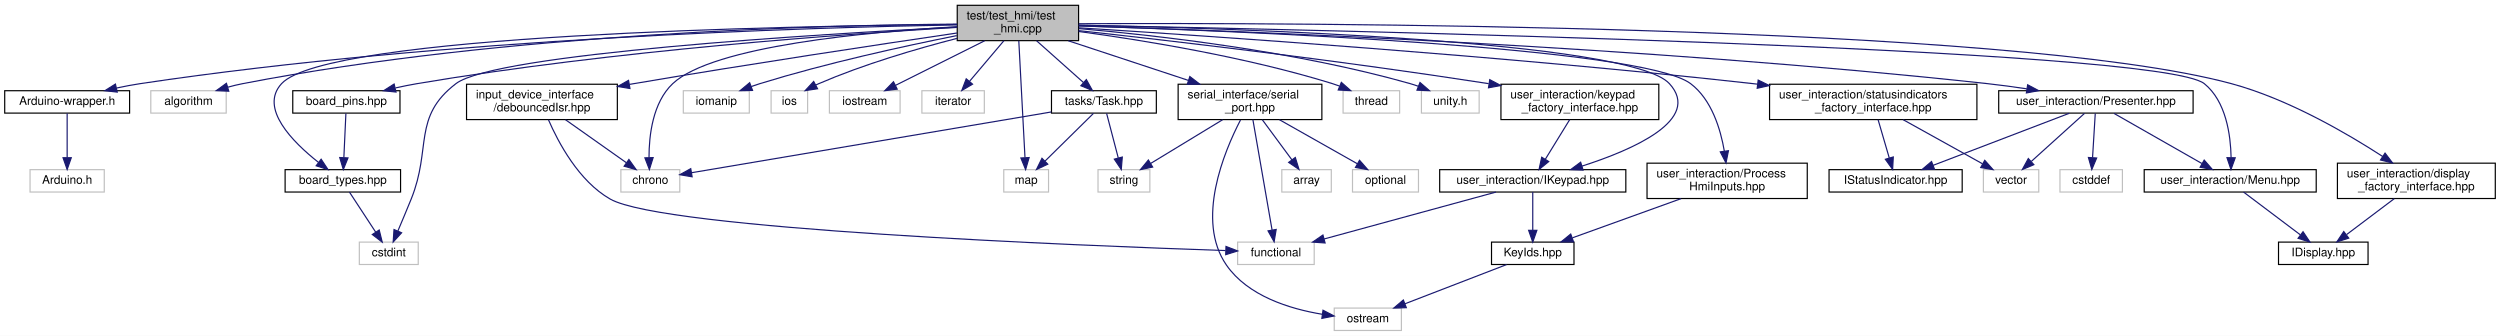
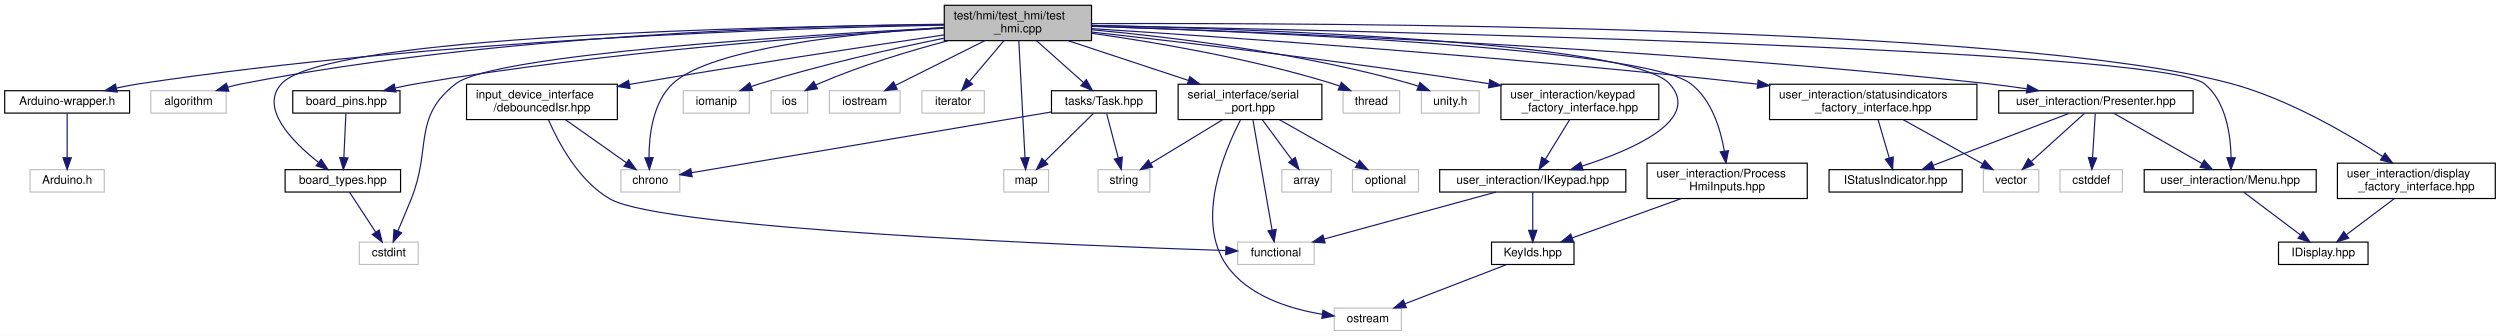
<svg xmlns="http://www.w3.org/2000/svg" xmlns:xlink="http://www.w3.org/1999/xlink" width="2122pt" height="285pt" viewBox="0.00 0.00 2122.00 285.00">
  <g id="graph0" class="graph" transform="scale(1 1) rotate(0) translate(4 281)">
    <polygon fill="white" stroke="transparent" points="-4,4 -4,-281 2118,-281 2118,4 -4,4" />
    <g id="node1" class="node">
      <g id="a_node1">
        <a xlink:title=" ">
-           <polygon fill="#bfbfbf" stroke="black" points="808.5,-246.5 808.5,-276.5 911.5,-276.5 911.5,-246.5 808.5,-246.5" />
-           <text text-anchor="start" x="816.5" y="-264.5" font-family="Helvetica,sans-Serif" font-size="10.00">test/test_hmi/test</text>
+           <polygon fill="#bfbfbf" stroke="black" points="797.5,-246.5 797.5,-276.5 922.5,-276.5 922.5,-246.5 797.5,-246.5" />
+           <text text-anchor="start" x="805.5" y="-264.5" font-family="Helvetica,sans-Serif" font-size="10.00">test/hmi/test_hmi/test</text>
          <text text-anchor="middle" x="860" y="-253.5" font-family="Helvetica,sans-Serif" font-size="10.00">_hmi.cpp</text>
        </a>
      </g>
    </g>
    <g id="node2" class="node">
      <g id="a_node2">
        <a xlink:href="Arduino-wrapper_8h.xhtml" target="_top" xlink:title="Circumvents problematic processor macros defined by Arduino framework.">
          <polygon fill="white" stroke="black" points="0,-185 0,-204 106,-204 106,-185 0,-185" />
          <text text-anchor="middle" x="53" y="-192" font-family="Helvetica,sans-Serif" font-size="10.00">Arduino-wrapper.h</text>
        </a>
      </g>
    </g>
    <g id="edge1" class="edge">
-       <path fill="none" stroke="midnightblue" d="M808.21,-259.87C686.55,-257.77 373.34,-248.7 115,-210 108.54,-209.03 101.77,-207.74 95.16,-206.32" />
+       <path fill="none" stroke="midnightblue" d="M797.33,-259.67C668.72,-257.22 365.96,-247.6 115,-210 108.54,-209.03 101.77,-207.74 95.16,-206.32" />
      <polygon fill="midnightblue" stroke="midnightblue" points="95.51,-202.82 84.99,-204.02 93.97,-209.64 95.51,-202.82" />
    </g>
    <g id="node4" class="node">
      <g id="a_node4">
        <a xlink:title=" ">
          <polygon fill="white" stroke="#bfbfbf" points="124,-185 124,-204 188,-204 188,-185 124,-185" />
          <text text-anchor="middle" x="156" y="-192" font-family="Helvetica,sans-Serif" font-size="10.00">algorithm</text>
        </a>
      </g>
    </g>
    <g id="edge3" class="edge">
-       <path fill="none" stroke="midnightblue" d="M808.28,-260.53C696.54,-259.72 424.73,-253.06 202,-210 197.84,-209.2 193.52,-208.14 189.28,-206.97" />
+       <path fill="none" stroke="midnightblue" d="M797.22,-260.43C679.43,-259.26 417.7,-251.7 202,-210 197.84,-209.2 193.52,-208.14 189.28,-206.97" />
      <polygon fill="midnightblue" stroke="midnightblue" points="190.19,-203.59 179.61,-204.08 188.19,-210.3 190.19,-203.59" />
    </g>
    <g id="node5" class="node">
      <g id="a_node5">
        <a xlink:href="board__pins_8hpp.xhtml" target="_top" xlink:title="Provides named objects for the pins provided by the board.">
          <polygon fill="white" stroke="black" points="244.5,-185 244.5,-204 335.5,-204 335.5,-185 244.5,-185" />
          <text text-anchor="middle" x="290" y="-192" font-family="Helvetica,sans-Serif" font-size="10.00">board_pins.hpp</text>
        </a>
      </g>
    </g>
    <g id="edge4" class="edge">
-       <path fill="none" stroke="midnightblue" d="M808.29,-257.75C715.82,-252.31 516.24,-238.18 350,-210 344.04,-208.99 337.8,-207.72 331.69,-206.36" />
+       <path fill="none" stroke="midnightblue" d="M797.21,-257.09C700.59,-251.21 509.88,-237.1 350,-210 344.04,-208.99 337.8,-207.72 331.69,-206.36" />
      <polygon fill="midnightblue" stroke="midnightblue" points="332.13,-202.87 321.59,-204 330.53,-209.68 332.13,-202.87" />
    </g>
    <g id="node6" class="node">
      <g id="a_node6">
        <a xlink:href="board__types_8hpp.xhtml" target="_top" xlink:title=" ">
          <polygon fill="white" stroke="black" points="238,-118 238,-137 336,-137 336,-118 238,-118" />
          <text text-anchor="middle" x="287" y="-125" font-family="Helvetica,sans-Serif" font-size="10.00">board_types.hpp</text>
        </a>
      </g>
    </g>
    <g id="edge7" class="edge">
-       <path fill="none" stroke="midnightblue" d="M808.44,-260.25C665.74,-259.01 273.57,-251.81 235,-210 215.81,-189.2 244.46,-160.44 266.25,-143.23" />
+       <path fill="none" stroke="midnightblue" d="M797.5,-260.14C646.72,-258.64 272.62,-250.78 235,-210 215.81,-189.2 244.46,-160.44 266.25,-143.23" />
      <polygon fill="midnightblue" stroke="midnightblue" points="268.58,-145.86 274.44,-137.04 264.36,-140.28 268.58,-145.86" />
    </g>
    <g id="node7" class="node">
      <g id="a_node7">
        <a xlink:title=" ">
          <polygon fill="white" stroke="#bfbfbf" points="301,-56.5 301,-75.5 351,-75.5 351,-56.5 301,-56.5" />
          <text text-anchor="middle" x="326" y="-63.5" font-family="Helvetica,sans-Serif" font-size="10.00">cstdint</text>
        </a>
      </g>
    </g>
    <g id="edge9" class="edge">
-       <path fill="none" stroke="midnightblue" d="M808.45,-258.05C692.02,-252.1 416.27,-235.46 383,-210 345.9,-181.61 362.53,-155.3 345,-112 341.37,-103.05 337.21,-93.15 333.71,-84.93" />
+       <path fill="none" stroke="midnightblue" d="M797.15,-257.47C675.13,-251.06 415.24,-234.67 383,-210 345.9,-181.61 362.53,-155.3 345,-112 341.37,-103.05 337.21,-93.15 333.71,-84.93" />
      <polygon fill="midnightblue" stroke="midnightblue" points="336.87,-83.41 329.72,-75.6 330.44,-86.17 336.87,-83.41" />
    </g>
    <g id="node8" class="node">
      <g id="a_node8">
        <a xlink:title=" ">
          <polygon fill="white" stroke="#bfbfbf" points="523,-118 523,-137 573,-137 573,-118 523,-118" />
          <text text-anchor="middle" x="548" y="-125" font-family="Helvetica,sans-Serif" font-size="10.00">chrono</text>
        </a>
      </g>
    </g>
    <g id="edge8" class="edge">
-       <path fill="none" stroke="midnightblue" d="M808.35,-258.31C733.75,-254.06 601.03,-242.1 567,-210 550.02,-193.98 546.87,-165.97 546.88,-147.33" />
+       <path fill="none" stroke="midnightblue" d="M797.49,-257.66C721.51,-252.89 599.43,-240.59 567,-210 550.02,-193.98 546.87,-165.97 546.88,-147.33" />
      <polygon fill="midnightblue" stroke="midnightblue" points="550.38,-147.23 547.2,-137.12 543.39,-147.01 550.38,-147.23" />
    </g>
    <g id="node9" class="node">
      <g id="a_node9">
        <a xlink:href="debouncedIsr_8hpp.xhtml" target="_top" xlink:title=" ">
          <polygon fill="white" stroke="black" points="392,-179.5 392,-209.5 520,-209.5 520,-179.5 392,-179.5" />
          <text text-anchor="start" x="400" y="-197.5" font-family="Helvetica,sans-Serif" font-size="10.00">input_device_interface</text>
          <text text-anchor="middle" x="456" y="-186.5" font-family="Helvetica,sans-Serif" font-size="10.00">/debouncedIsr.hpp</text>
        </a>
      </g>
    </g>
    <g id="edge10" class="edge">
-       <path fill="none" stroke="midnightblue" d="M808.26,-252.98C743.9,-243.5 630.69,-226.47 534,-210 532.74,-209.79 531.47,-209.57 530.19,-209.35" />
+       <path fill="none" stroke="midnightblue" d="M797.41,-251.38C731.72,-241.67 625.46,-225.58 534,-210 532.74,-209.79 531.47,-209.57 530.19,-209.35" />
      <polygon fill="midnightblue" stroke="midnightblue" points="530.7,-205.88 520.25,-207.6 529.49,-212.78 530.7,-205.88" />
    </g>
    <g id="node11" class="node">
      <g id="a_node11">
        <a xlink:title=" ">
          <polygon fill="white" stroke="#bfbfbf" points="576,-185 576,-204 632,-204 632,-185 576,-185" />
          <text text-anchor="middle" x="604" y="-192" font-family="Helvetica,sans-Serif" font-size="10.00">iomanip</text>
        </a>
      </g>
    </g>
    <g id="edge13" class="edge">
-       <path fill="none" stroke="midnightblue" d="M808.1,-250.77C763.37,-241.86 697.29,-227.42 641,-210 638.58,-209.25 636.09,-208.42 633.6,-207.54" />
+       <path fill="none" stroke="midnightblue" d="M797.05,-248.54C752.92,-239.54 692.81,-226.03 641,-210 638.58,-209.25 636.09,-208.42 633.6,-207.54" />
      <polygon fill="midnightblue" stroke="midnightblue" points="634.76,-204.24 624.17,-204.02 632.31,-210.79 634.76,-204.24" />
    </g>
    <g id="node12" class="node">
      <g id="a_node12">
        <a xlink:title=" ">
          <polygon fill="white" stroke="#bfbfbf" points="650.5,-185 650.5,-204 681.5,-204 681.5,-185 650.5,-185" />
          <text text-anchor="middle" x="666" y="-192" font-family="Helvetica,sans-Serif" font-size="10.00">ios</text>
        </a>
      </g>
    </g>
    <g id="edge14" class="edge">
-       <path fill="none" stroke="midnightblue" d="M808.23,-248.41C774.2,-239.65 729.09,-226.46 691,-210 690.15,-209.63 689.3,-209.25 688.44,-208.84" />
+       <path fill="none" stroke="midnightblue" d="M800.53,-246.4C767.58,-237.68 726.28,-225.25 691,-210 690.15,-209.63 689.3,-209.25 688.44,-208.84" />
      <polygon fill="midnightblue" stroke="midnightblue" points="689.93,-205.67 679.45,-204.08 686.65,-211.85 689.93,-205.67" />
    </g>
    <g id="node13" class="node">
      <g id="a_node13">
        <a xlink:title=" ">
          <polygon fill="white" stroke="#bfbfbf" points="700,-185 700,-204 760,-204 760,-185 700,-185" />
          <text text-anchor="middle" x="730" y="-192" font-family="Helvetica,sans-Serif" font-size="10.00">iostream</text>
        </a>
      </g>
    </g>
    <g id="edge15" class="edge">
      <path fill="none" stroke="midnightblue" d="M831.79,-246.4C809.28,-235.14 778,-219.5 756.08,-208.54" />
      <polygon fill="midnightblue" stroke="midnightblue" points="757.52,-205.35 747.01,-204.01 754.39,-211.61 757.52,-205.35" />
    </g>
    <g id="node14" class="node">
      <g id="a_node14">
        <a xlink:title=" ">
          <polygon fill="white" stroke="#bfbfbf" points="778.5,-185 778.5,-204 831.5,-204 831.5,-185 778.5,-185" />
          <text text-anchor="middle" x="805" y="-192" font-family="Helvetica,sans-Serif" font-size="10.00">iterator</text>
        </a>
      </g>
    </g>
    <g id="edge16" class="edge">
      <path fill="none" stroke="midnightblue" d="M848.07,-246.4C839.49,-236.26 827.9,-222.57 818.91,-211.94" />
      <polygon fill="midnightblue" stroke="midnightblue" points="821.49,-209.57 812.36,-204.19 816.14,-214.09 821.49,-209.57" />
    </g>
    <g id="node15" class="node">
      <g id="a_node15">
        <a xlink:title=" ">
          <polygon fill="white" stroke="#bfbfbf" points="848,-118 848,-137 886,-137 886,-118 848,-118" />
          <text text-anchor="middle" x="867" y="-125" font-family="Helvetica,sans-Serif" font-size="10.00">map</text>
        </a>
      </g>
    </g>
    <g id="edge17" class="edge">
      <path fill="none" stroke="midnightblue" d="M860.75,-246.37C862.01,-222.5 864.58,-174.18 866,-147.41" />
      <polygon fill="midnightblue" stroke="midnightblue" points="869.51,-147.27 866.54,-137.1 862.52,-146.9 869.51,-147.27" />
    </g>
    <g id="node16" class="node">
      <g id="a_node16">
        <a xlink:href="serial__port_8hpp.xhtml" target="_top" xlink:title=" ">
          <polygon fill="white" stroke="black" points="996,-179.5 996,-209.5 1118,-209.5 1118,-179.5 996,-179.5" />
          <text text-anchor="start" x="1004" y="-197.5" font-family="Helvetica,sans-Serif" font-size="10.00">serial_interface/serial</text>
          <text text-anchor="middle" x="1057" y="-186.5" font-family="Helvetica,sans-Serif" font-size="10.00">_port.hpp</text>
        </a>
      </g>
    </g>
    <g id="edge18" class="edge">
      <path fill="none" stroke="midnightblue" d="M902.75,-246.4C932.69,-236.52 972.89,-223.25 1004.74,-212.74" />
      <polygon fill="midnightblue" stroke="midnightblue" points="1005.94,-216.03 1014.34,-209.58 1003.74,-209.39 1005.94,-216.03" />
    </g>
    <g id="node21" class="node">
      <g id="a_node21">
        <a xlink:href="Task_8hpp.xhtml" target="_top" xlink:title=" ">
          <polygon fill="white" stroke="black" points="888.5,-185 888.5,-204 977.5,-204 977.5,-185 888.5,-185" />
          <text text-anchor="middle" x="933" y="-192" font-family="Helvetica,sans-Serif" font-size="10.00">tasks/Task.hpp</text>
        </a>
      </g>
    </g>
    <g id="edge24" class="edge">
      <path fill="none" stroke="midnightblue" d="M875.84,-246.4C887.56,-235.96 903.52,-221.75 915.59,-211" />
      <polygon fill="midnightblue" stroke="midnightblue" points="918.09,-213.46 923.24,-204.19 913.44,-208.23 918.09,-213.46" />
    </g>
    <g id="node22" class="node">
      <g id="a_node22">
        <a xlink:title=" ">
          <polygon fill="white" stroke="#bfbfbf" points="1136,-185 1136,-204 1184,-204 1184,-185 1136,-185" />
          <text text-anchor="middle" x="1160" y="-192" font-family="Helvetica,sans-Serif" font-size="10.00">thread</text>
        </a>
      </g>
    </g>
    <g id="edge28" class="edge">
-       <path fill="none" stroke="midnightblue" d="M911.53,-254.29C965.93,-246.92 1053.77,-232.69 1127,-210 1128.93,-209.4 1130.89,-208.73 1132.86,-208" />
+       <path fill="none" stroke="midnightblue" d="M922.75,-252.74C977.49,-245 1058.62,-231.19 1127,-210 1128.93,-209.4 1130.89,-208.73 1132.86,-208" />
      <polygon fill="midnightblue" stroke="midnightblue" points="1134.53,-211.1 1142.47,-204.08 1131.89,-204.61 1134.53,-211.1" />
    </g>
    <g id="node23" class="node">
      <g id="a_node23">
        <a xlink:title=" ">
          <polygon fill="white" stroke="#bfbfbf" points="1202.5,-185 1202.5,-204 1251.5,-204 1251.5,-185 1202.5,-185" />
          <text text-anchor="middle" x="1227" y="-192" font-family="Helvetica,sans-Serif" font-size="10.00">unity.h</text>
        </a>
      </g>
    </g>
    <g id="edge29" class="edge">
-       <path fill="none" stroke="midnightblue" d="M911.63,-256.74C977.83,-250.99 1095.69,-237.65 1193,-210 1195.29,-209.35 1197.63,-208.58 1199.96,-207.75" />
+       <path fill="none" stroke="midnightblue" d="M922.68,-255.75C990.37,-249.52 1100.89,-236.17 1193,-210 1195.29,-209.35 1197.63,-208.58 1199.96,-207.75" />
      <polygon fill="midnightblue" stroke="midnightblue" points="1201.3,-210.98 1209.31,-204.04 1198.72,-204.47 1201.3,-210.98" />
    </g>
    <g id="node24" class="node">
      <g id="a_node24">
        <a xlink:href="IKeypad_8hpp.xhtml" target="_top" xlink:title=" ">
          <polygon fill="white" stroke="black" points="1218,-118 1218,-137 1376,-137 1376,-118 1218,-118" />
          <text text-anchor="middle" x="1297" y="-125" font-family="Helvetica,sans-Serif" font-size="10.00">user_interaction/IKeypad.hpp</text>
        </a>
      </g>
    </g>
    <g id="edge30" class="edge">
-       <path fill="none" stroke="midnightblue" d="M911.69,-259.66C1042.66,-257 1379.57,-246.62 1413,-210 1440.85,-179.5 1382.34,-153.96 1338.73,-139.99" />
+       <path fill="none" stroke="midnightblue" d="M922.63,-259.43C1060.46,-256.43 1380.46,-245.65 1413,-210 1440.85,-179.5 1382.34,-153.96 1338.73,-139.99" />
      <polygon fill="midnightblue" stroke="midnightblue" points="1339.72,-136.64 1329.13,-137.02 1337.65,-143.32 1339.72,-136.64" />
    </g>
    <g id="node26" class="node">
      <g id="a_node26">
        <a xlink:href="Menu_8hpp.xhtml" target="_top" xlink:title=" ">
          <polygon fill="white" stroke="black" points="1816,-118 1816,-137 1962,-137 1962,-118 1816,-118" />
          <text text-anchor="middle" x="1889" y="-125" font-family="Helvetica,sans-Serif" font-size="10.00">user_interaction/Menu.hpp</text>
        </a>
      </g>
    </g>
    <g id="edge34" class="edge">
-       <path fill="none" stroke="midnightblue" d="M911.58,-259.58C1111.95,-255.81 1829.51,-240.23 1867,-210 1885.51,-195.07 1889.39,-166.33 1889.76,-147.28" />
+       <path fill="none" stroke="midnightblue" d="M922.63,-259.37C1137,-255.26 1830.17,-239.7 1867,-210 1885.51,-195.07 1889.39,-166.33 1889.76,-147.28" />
      <polygon fill="midnightblue" stroke="midnightblue" points="1893.25,-147.08 1889.64,-137.12 1886.26,-147.16 1893.25,-147.08" />
    </g>
    <g id="node28" class="node">
      <g id="a_node28">
        <a xlink:href="Presenter_8hpp.xhtml" target="_top" xlink:title=" ">
          <polygon fill="white" stroke="black" points="1692.5,-185 1692.5,-204 1857.5,-204 1857.5,-185 1692.5,-185" />
          <text text-anchor="middle" x="1775" y="-192" font-family="Helvetica,sans-Serif" font-size="10.00">user_interaction/Presenter.hpp</text>
        </a>
      </g>
    </g>
    <g id="edge36" class="edge">
-       <path fill="none" stroke="midnightblue" d="M911.66,-259.04C1041.59,-254.98 1392.34,-241.75 1683,-210 1693.83,-208.82 1705.33,-207.25 1716.4,-205.59" />
+       <path fill="none" stroke="midnightblue" d="M922.64,-258.69C1060.44,-254.26 1400.17,-240.89 1683,-210 1693.83,-208.82 1705.33,-207.25 1716.4,-205.59" />
      <polygon fill="midnightblue" stroke="midnightblue" points="1717.07,-209.03 1726.41,-204.04 1716,-202.11 1717.07,-209.03" />
    </g>
    <g id="node32" class="node">
      <g id="a_node32">
        <a xlink:href="ProcessHmiInputs_8hpp.xhtml" target="_top" xlink:title=" ">
          <polygon fill="white" stroke="black" points="1394,-112.5 1394,-142.5 1530,-142.5 1530,-112.5 1394,-112.5" />
          <text text-anchor="start" x="1402" y="-130.5" font-family="Helvetica,sans-Serif" font-size="10.00">user_interaction/Process</text>
          <text text-anchor="middle" x="1462" y="-119.5" font-family="Helvetica,sans-Serif" font-size="10.00">HmiInputs.hpp</text>
        </a>
      </g>
    </g>
    <g id="edge41" class="edge">
-       <path fill="none" stroke="midnightblue" d="M911.68,-259.03C1044.46,-254.81 1390.08,-240.96 1431,-210 1448.84,-196.5 1456.42,-171.42 1459.63,-152.63" />
+       <path fill="none" stroke="midnightblue" d="M922.74,-258.67C1062.68,-254.06 1391.17,-240.14 1431,-210 1448.84,-196.5 1456.42,-171.42 1459.63,-152.63" />
      <polygon fill="midnightblue" stroke="midnightblue" points="1463.1,-153.08 1461.03,-142.69 1456.17,-152.1 1463.1,-153.08" />
    </g>
    <g id="node33" class="node">
      <g id="a_node33">
        <a xlink:href="display__factory__interface_8hpp.xhtml" target="_top" xlink:title="Dependency injection for the display.">
          <polygon fill="white" stroke="black" points="1980,-112.5 1980,-142.5 2114,-142.5 2114,-112.5 1980,-112.5" />
          <text text-anchor="start" x="1988" y="-130.5" font-family="Helvetica,sans-Serif" font-size="10.00">user_interaction/display</text>
          <text text-anchor="middle" x="2047" y="-119.5" font-family="Helvetica,sans-Serif" font-size="10.00">_factory_interface.hpp</text>
        </a>
      </g>
    </g>
    <g id="edge43" class="edge">
-       <path fill="none" stroke="midnightblue" d="M911.69,-260.87C1093.49,-261.72 1702.58,-260.64 1890,-210 1938.03,-197.02 1988.15,-167.83 2018.47,-148.14" />
+       <path fill="none" stroke="midnightblue" d="M922.52,-260.92C1116.51,-261.66 1706.15,-259.68 1890,-210 1938.03,-197.02 1988.15,-167.83 2018.47,-148.14" />
      <polygon fill="midnightblue" stroke="midnightblue" points="2020.43,-151.04 2026.85,-142.62 2016.58,-145.2 2020.43,-151.04" />
    </g>
    <g id="node34" class="node">
      <g id="a_node34">
        <a xlink:href="keypad__factory__interface_8hpp.xhtml" target="_top" xlink:title="Dependency injection for the keypad.">
          <polygon fill="white" stroke="black" points="1270,-179.5 1270,-209.5 1404,-209.5 1404,-179.5 1270,-179.5" />
          <text text-anchor="start" x="1278" y="-197.5" font-family="Helvetica,sans-Serif" font-size="10.00">user_interaction/keypad</text>
          <text text-anchor="middle" x="1337" y="-186.5" font-family="Helvetica,sans-Serif" font-size="10.00">_factory_interface.hpp</text>
        </a>
      </g>
    </g>
    <g id="edge45" class="edge">
-       <path fill="none" stroke="midnightblue" d="M911.6,-255C986,-246.84 1127.92,-230.44 1259.58,-210" />
+       <path fill="none" stroke="midnightblue" d="M922.52,-253.79C999.3,-245.29 1133.74,-229.55 1259.64,-209.99" />
      <polygon fill="midnightblue" stroke="midnightblue" points="1260.51,-213.4 1269.85,-208.39 1259.43,-206.48 1260.51,-213.4" />
    </g>
    <g id="node35" class="node">
      <g id="a_node35">
        <a xlink:href="statusindicators__factory__interface_8hpp.xhtml" target="_top" xlink:title="Dependency injection for the keypad.">
          <polygon fill="white" stroke="black" points="1498,-179.5 1498,-209.5 1674,-209.5 1674,-179.5 1498,-179.5" />
          <text text-anchor="start" x="1506" y="-197.5" font-family="Helvetica,sans-Serif" font-size="10.00">user_interaction/statusindicators</text>
          <text text-anchor="middle" x="1586" y="-186.5" font-family="Helvetica,sans-Serif" font-size="10.00">_factory_interface.hpp</text>
        </a>
      </g>
    </g>
    <g id="edge47" class="edge">
-       <path fill="none" stroke="midnightblue" d="M911.87,-257.37C1018.98,-250.66 1272.28,-233.59 1484,-210 1485.27,-209.86 1486.56,-209.71 1487.85,-209.56" />
+       <path fill="none" stroke="midnightblue" d="M922.56,-256.69C1035.09,-249.57 1279.03,-232.84 1484,-210 1485.27,-209.86 1486.56,-209.71 1487.85,-209.56" />
      <polygon fill="midnightblue" stroke="midnightblue" points="1488.34,-213.03 1497.86,-208.37 1487.51,-206.08 1488.34,-213.03" />
    </g>
    <g id="node3" class="node">
      <g id="a_node3">
        <a xlink:title=" ">
          <polygon fill="white" stroke="#bfbfbf" points="21.5,-118 21.5,-137 84.5,-137 84.5,-118 21.5,-118" />
          <text text-anchor="middle" x="53" y="-125" font-family="Helvetica,sans-Serif" font-size="10.00">Arduino.h</text>
        </a>
      </g>
    </g>
    <g id="edge2" class="edge">
      <path fill="none" stroke="midnightblue" d="M53,-184.73C53,-175.18 53,-159.62 53,-147.28" />
      <polygon fill="midnightblue" stroke="midnightblue" points="56.5,-147.13 53,-137.13 49.5,-147.13 56.5,-147.13" />
    </g>
    <g id="edge5" class="edge">
      <path fill="none" stroke="midnightblue" d="M289.6,-184.73C289.15,-175.18 288.44,-159.62 287.87,-147.28" />
      <polygon fill="midnightblue" stroke="midnightblue" points="291.36,-146.96 287.4,-137.13 284.36,-147.28 291.36,-146.96" />
    </g>
    <g id="edge6" class="edge">
      <path fill="none" stroke="midnightblue" d="M292.59,-117.98C298.38,-109.14 307.59,-95.09 314.87,-83.98" />
      <polygon fill="midnightblue" stroke="midnightblue" points="317.87,-85.79 320.42,-75.51 312.01,-81.95 317.87,-85.79" />
    </g>
    <g id="edge11" class="edge">
      <path fill="none" stroke="midnightblue" d="M475.96,-179.4C491.25,-168.6 512.25,-153.76 527.64,-142.89" />
      <polygon fill="midnightblue" stroke="midnightblue" points="529.81,-145.64 535.96,-137.01 525.77,-139.92 529.81,-145.64" />
    </g>
    <g id="node10" class="node">
      <g id="a_node10">
        <a xlink:title=" ">
          <polygon fill="white" stroke="#bfbfbf" points="1046.5,-56.5 1046.5,-75.5 1111.5,-75.5 1111.5,-56.5 1046.5,-56.5" />
          <text text-anchor="middle" x="1079" y="-63.5" font-family="Helvetica,sans-Serif" font-size="10.00">functional</text>
        </a>
      </g>
    </g>
    <g id="edge12" class="edge">
      <path fill="none" stroke="midnightblue" d="M461.52,-179.34C469.77,-160.32 487.26,-127.16 514,-112 559.07,-86.44 912.39,-72.48 1036.27,-68.33" />
      <polygon fill="midnightblue" stroke="midnightblue" points="1036.62,-71.82 1046.5,-67.99 1036.39,-64.83 1036.62,-71.82" />
    </g>
    <g id="edge20" class="edge">
      <path fill="none" stroke="midnightblue" d="M1059.44,-179.48C1063.41,-156.62 1071.3,-111.3 1075.75,-85.71" />
      <polygon fill="midnightblue" stroke="midnightblue" points="1079.21,-86.24 1077.47,-75.79 1072.31,-85.04 1079.21,-86.24" />
    </g>
    <g id="node17" class="node">
      <g id="a_node17">
        <a xlink:title=" ">
          <polygon fill="white" stroke="#bfbfbf" points="1084,-118 1084,-137 1126,-137 1126,-118 1084,-118" />
          <text text-anchor="middle" x="1105" y="-125" font-family="Helvetica,sans-Serif" font-size="10.00">array</text>
        </a>
      </g>
    </g>
    <g id="edge19" class="edge">
      <path fill="none" stroke="midnightblue" d="M1067.42,-179.4C1074.83,-169.36 1084.81,-155.84 1092.63,-145.25" />
      <polygon fill="midnightblue" stroke="midnightblue" points="1095.45,-147.32 1098.58,-137.19 1089.82,-143.16 1095.45,-147.32" />
    </g>
    <g id="node18" class="node">
      <g id="a_node18">
        <a xlink:title=" ">
          <polygon fill="white" stroke="#bfbfbf" points="1144,-118 1144,-137 1200,-137 1200,-118 1144,-118" />
          <text text-anchor="middle" x="1172" y="-125" font-family="Helvetica,sans-Serif" font-size="10.00">optional</text>
        </a>
      </g>
    </g>
    <g id="edge21" class="edge">
      <path fill="none" stroke="midnightblue" d="M1081.95,-179.4C1101.6,-168.29 1128.79,-152.92 1148.15,-141.98" />
      <polygon fill="midnightblue" stroke="midnightblue" points="1149.97,-144.97 1156.95,-137.01 1146.52,-138.88 1149.97,-144.97" />
    </g>
    <g id="node19" class="node">
      <g id="a_node19">
        <a xlink:title=" ">
          <polygon fill="white" stroke="#bfbfbf" points="1128.5,-0.5 1128.5,-19.5 1185.5,-19.5 1185.5,-0.5 1128.5,-0.5" />
          <text text-anchor="middle" x="1157" y="-7.5" font-family="Helvetica,sans-Serif" font-size="10.00">ostream</text>
        </a>
      </g>
    </g>
    <g id="edge22" class="edge">
      <path fill="none" stroke="midnightblue" d="M1048.93,-179.15C1035.06,-152.38 1010.62,-94.07 1037,-56 1055.15,-29.81 1090.54,-18.84 1118.21,-14.26" />
      <polygon fill="midnightblue" stroke="midnightblue" points="1118.98,-17.68 1128.38,-12.79 1117.99,-10.75 1118.98,-17.68" />
    </g>
    <g id="node20" class="node">
      <g id="a_node20">
        <a xlink:title=" ">
          <polygon fill="white" stroke="#bfbfbf" points="928,-118 928,-137 972,-137 972,-118 928,-118" />
          <text text-anchor="middle" x="950" y="-125" font-family="Helvetica,sans-Serif" font-size="10.00">string</text>
        </a>
      </g>
    </g>
    <g id="edge23" class="edge">
      <path fill="none" stroke="midnightblue" d="M1033.78,-179.4C1015.67,-168.39 990.66,-153.2 972.69,-142.28" />
      <polygon fill="midnightblue" stroke="midnightblue" points="974.37,-139.21 964,-137.01 970.73,-145.19 974.37,-139.21" />
    </g>
    <g id="edge25" class="edge">
      <path fill="none" stroke="midnightblue" d="M888.46,-185.98C811.08,-172.92 653.38,-146.29 583.13,-134.43" />
      <polygon fill="midnightblue" stroke="midnightblue" points="583.46,-130.94 573.02,-132.72 582.3,-137.84 583.46,-130.94" />
    </g>
    <g id="edge26" class="edge">
      <path fill="none" stroke="midnightblue" d="M924.1,-184.73C913.61,-174.4 895.98,-157.04 883.08,-144.33" />
      <polygon fill="midnightblue" stroke="midnightblue" points="885.34,-141.65 875.76,-137.13 880.43,-146.64 885.34,-141.65" />
    </g>
    <g id="edge27" class="edge">
      <path fill="none" stroke="midnightblue" d="M935.29,-184.73C937.82,-175.09 941.94,-159.3 945.19,-146.91" />
      <polygon fill="midnightblue" stroke="midnightblue" points="948.6,-147.69 947.74,-137.13 941.83,-145.92 948.6,-147.69" />
    </g>
    <g id="edge33" class="edge">
      <path fill="none" stroke="midnightblue" d="M1265.77,-117.98C1227.4,-107.5 1162.21,-89.71 1119.89,-78.16" />
      <polygon fill="midnightblue" stroke="midnightblue" points="1120.74,-74.77 1110.18,-75.51 1118.9,-81.52 1120.74,-74.77" />
    </g>
    <g id="node25" class="node">
      <g id="a_node25">
        <a xlink:href="KeyIds_8hpp.xhtml" target="_top" xlink:title=" ">
          <polygon fill="white" stroke="black" points="1262,-56.5 1262,-75.5 1332,-75.5 1332,-56.5 1262,-56.5" />
          <text text-anchor="middle" x="1297" y="-63.5" font-family="Helvetica,sans-Serif" font-size="10.00">KeyIds.hpp</text>
        </a>
      </g>
    </g>
    <g id="edge31" class="edge">
      <path fill="none" stroke="midnightblue" d="M1297,-117.98C1297,-109.58 1297,-96.48 1297,-85.66" />
      <polygon fill="midnightblue" stroke="midnightblue" points="1300.5,-85.51 1297,-75.51 1293.5,-85.51 1300.5,-85.51" />
    </g>
    <g id="edge32" class="edge">
      <path fill="none" stroke="midnightblue" d="M1274.82,-56.44C1251.57,-47.48 1214.85,-33.31 1188.58,-23.18" />
      <polygon fill="midnightblue" stroke="midnightblue" points="1189.67,-19.85 1179.08,-19.52 1187.15,-26.38 1189.67,-19.85" />
    </g>
    <g id="node27" class="node">
      <g id="a_node27">
        <a xlink:href="IDisplay_8hpp.xhtml" target="_top" xlink:title=" ">
          <polygon fill="white" stroke="black" points="1930,-56.5 1930,-75.5 2006,-75.5 2006,-56.5 1930,-56.5" />
          <text text-anchor="middle" x="1968" y="-63.5" font-family="Helvetica,sans-Serif" font-size="10.00">IDisplay.hpp</text>
        </a>
      </g>
    </g>
    <g id="edge35" class="edge">
      <path fill="none" stroke="midnightblue" d="M1900.32,-117.98C1912.87,-108.52 1933.35,-93.1 1948.5,-81.69" />
      <polygon fill="midnightblue" stroke="midnightblue" points="1950.82,-84.32 1956.7,-75.51 1946.61,-78.73 1950.82,-84.32" />
    </g>
    <g id="edge38" class="edge">
      <path fill="none" stroke="midnightblue" d="M1790.37,-184.73C1809.52,-173.82 1842.44,-155.05 1864.94,-142.22" />
      <polygon fill="midnightblue" stroke="midnightblue" points="1866.92,-145.12 1873.87,-137.13 1863.45,-139.04 1866.92,-145.12" />
    </g>
    <g id="node29" class="node">
      <g id="a_node29">
        <a xlink:href="IStatusIndicator_8hpp.xhtml" target="_top" xlink:title=" ">
          <polygon fill="white" stroke="black" points="1548.5,-118 1548.5,-137 1661.5,-137 1661.5,-118 1548.5,-118" />
          <text text-anchor="middle" x="1605" y="-125" font-family="Helvetica,sans-Serif" font-size="10.00">IStatusIndicator.hpp</text>
        </a>
      </g>
    </g>
    <g id="edge37" class="edge">
      <path fill="none" stroke="midnightblue" d="M1752.43,-184.87C1722.75,-173.52 1670.45,-153.52 1636.78,-140.65" />
      <polygon fill="midnightblue" stroke="midnightblue" points="1637.99,-137.37 1627.4,-137.06 1635.49,-143.9 1637.99,-137.37" />
    </g>
    <g id="node30" class="node">
      <g id="a_node30">
        <a xlink:title=" ">
          <polygon fill="white" stroke="#bfbfbf" points="1744.5,-118 1744.5,-137 1797.5,-137 1797.5,-118 1744.5,-118" />
          <text text-anchor="middle" x="1771" y="-125" font-family="Helvetica,sans-Serif" font-size="10.00">cstddef</text>
        </a>
      </g>
    </g>
    <g id="edge39" class="edge">
      <path fill="none" stroke="midnightblue" d="M1774.46,-184.73C1773.87,-175.18 1772.91,-159.62 1772.16,-147.28" />
      <polygon fill="midnightblue" stroke="midnightblue" points="1775.64,-146.89 1771.53,-137.13 1768.65,-147.32 1775.64,-146.89" />
    </g>
    <g id="node31" class="node">
      <g id="a_node31">
        <a xlink:title=" ">
          <polygon fill="white" stroke="#bfbfbf" points="1679.5,-118 1679.5,-137 1726.5,-137 1726.5,-118 1679.5,-118" />
          <text text-anchor="middle" x="1703" y="-125" font-family="Helvetica,sans-Serif" font-size="10.00">vector</text>
        </a>
      </g>
    </g>
    <g id="edge40" class="edge">
      <path fill="none" stroke="midnightblue" d="M1765.29,-184.73C1753.74,-174.31 1734.25,-156.71 1720.14,-143.97" />
      <polygon fill="midnightblue" stroke="midnightblue" points="1722.32,-141.23 1712.56,-137.13 1717.63,-146.43 1722.32,-141.23" />
    </g>
    <g id="edge42" class="edge">
      <path fill="none" stroke="midnightblue" d="M1422.9,-112.4C1394.84,-102.28 1357.43,-88.79 1330.69,-79.15" />
      <polygon fill="midnightblue" stroke="midnightblue" points="1331.6,-75.76 1321.01,-75.66 1329.23,-82.34 1331.6,-75.76" />
    </g>
    <g id="edge44" class="edge">
      <path fill="none" stroke="midnightblue" d="M2028.28,-112.4C2016.09,-103.22 2000.21,-91.26 1987.81,-81.92" />
      <polygon fill="midnightblue" stroke="midnightblue" points="1989.59,-78.88 1979.5,-75.66 1985.38,-84.47 1989.59,-78.88" />
    </g>
    <g id="edge46" class="edge">
      <path fill="none" stroke="midnightblue" d="M1328.32,-179.4C1322.27,-169.56 1314.16,-156.38 1307.7,-145.89" />
      <polygon fill="midnightblue" stroke="midnightblue" points="1310.57,-143.88 1302.35,-137.19 1304.61,-147.55 1310.57,-143.88" />
    </g>
    <g id="edge48" class="edge">
      <path fill="none" stroke="midnightblue" d="M1590.12,-179.4C1592.91,-169.86 1596.62,-157.18 1599.63,-146.86" />
      <polygon fill="midnightblue" stroke="midnightblue" points="1603.01,-147.77 1602.46,-137.19 1596.29,-145.81 1603.01,-147.77" />
    </g>
    <g id="edge49" class="edge">
      <path fill="none" stroke="midnightblue" d="M1611.39,-179.4C1631.37,-168.29 1659.04,-152.92 1678.73,-141.98" />
      <polygon fill="midnightblue" stroke="midnightblue" points="1680.65,-144.92 1687.69,-137.01 1677.25,-138.8 1680.65,-144.92" />
    </g>
  </g>
</svg>
